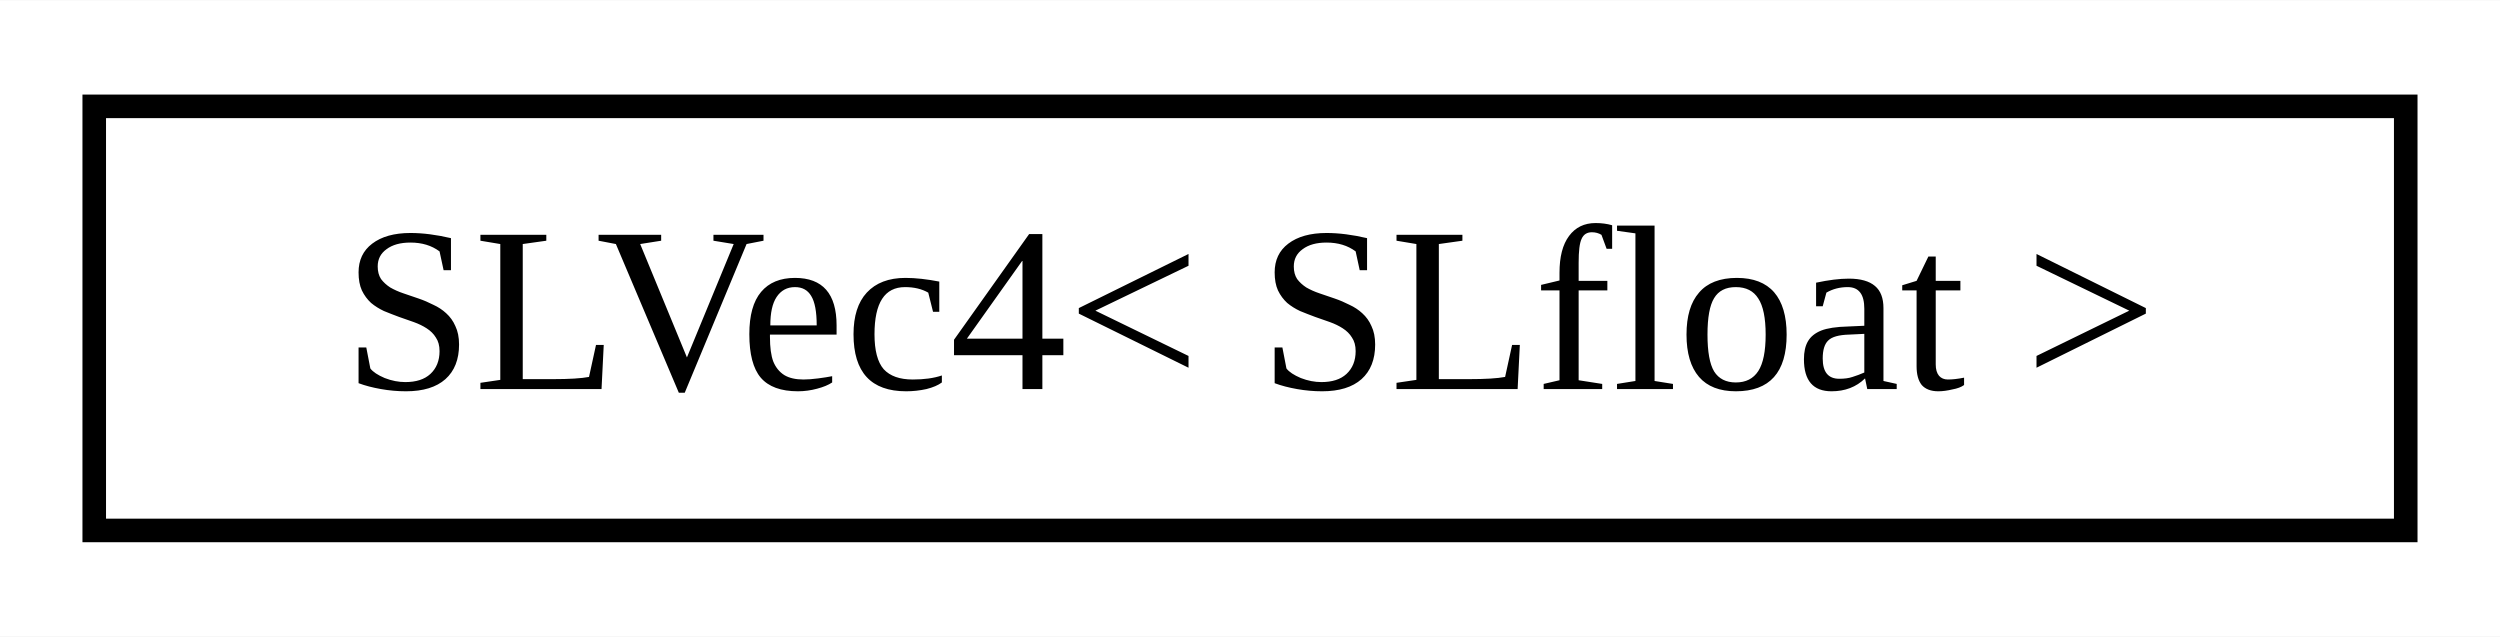
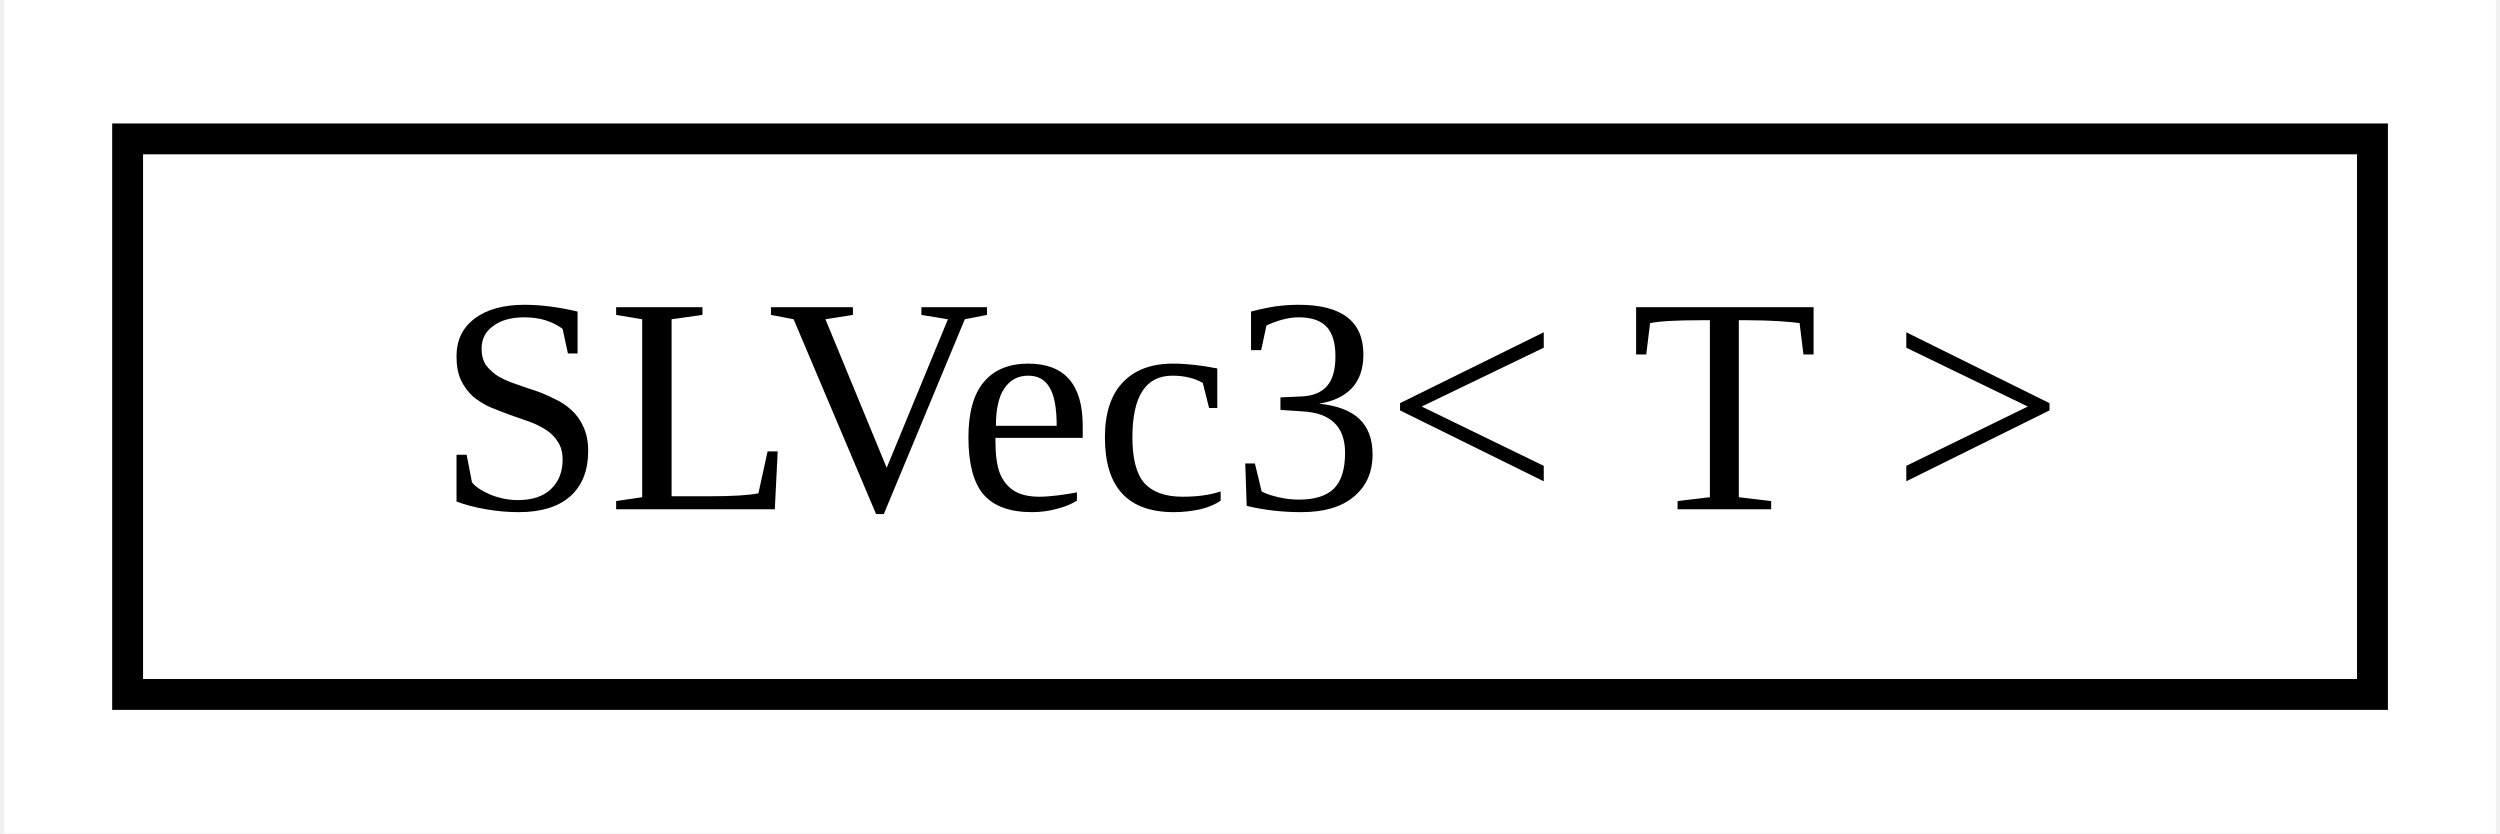
- <svg xmlns="http://www.w3.org/2000/svg" xmlns:xlink="http://www.w3.org/1999/xlink" width="106pt" height="27pt" viewBox="0.00 0.00 106.11 27.00">
+ <svg xmlns="http://www.w3.org/2000/svg" xmlns:xlink="http://www.w3.org/1999/xlink" width="81pt" height="27pt" viewBox="0.00 0.00 80.73 27.00">
  <g id="graph0" class="graph" transform="scale(1 1) rotate(0) translate(4 23)">
-     <polygon fill="#ffffff" stroke="transparent" points="-4,4 -4,-23 102.109,-23 102.109,4 -4,4" />
+     <polygon fill="#ffffff" stroke="transparent" points="-4,4 -4,-23 76.733,-23 76.733,4 -4,4" />
    <g id="node1" class="node">
      <g id="a_node1">
-         <a xlink:href="class_s_l_vec4.html" target="_top" xlink:title=" ">
-           <polygon fill="#ffffff" stroke="#000000" points="0,-.5 0,-18.5 98.109,-18.5 98.109,-.5 0,-.5" />
-           <text text-anchor="middle" x="49.055" y="-6.5" font-family="Arial.ttf" font-size="10.00" fill="#000000">SLVec4&lt; SLfloat &gt;</text>
+         <a xlink:href="class_s_l_vec3.html" target="_top" xlink:title="3D vector template class for standard 3D vector algebra.">
+           <polygon fill="#ffffff" stroke="#000000" points="0,-.5 0,-18.5 72.733,-18.5 72.733,-.5 0,-.5" />
+           <text text-anchor="middle" x="36.367" y="-6.5" font-family="Arial.ttf" font-size="10.00" fill="#000000">SLVec3&lt; T &gt;</text>
        </a>
      </g>
    </g>
  </g>
</svg>
